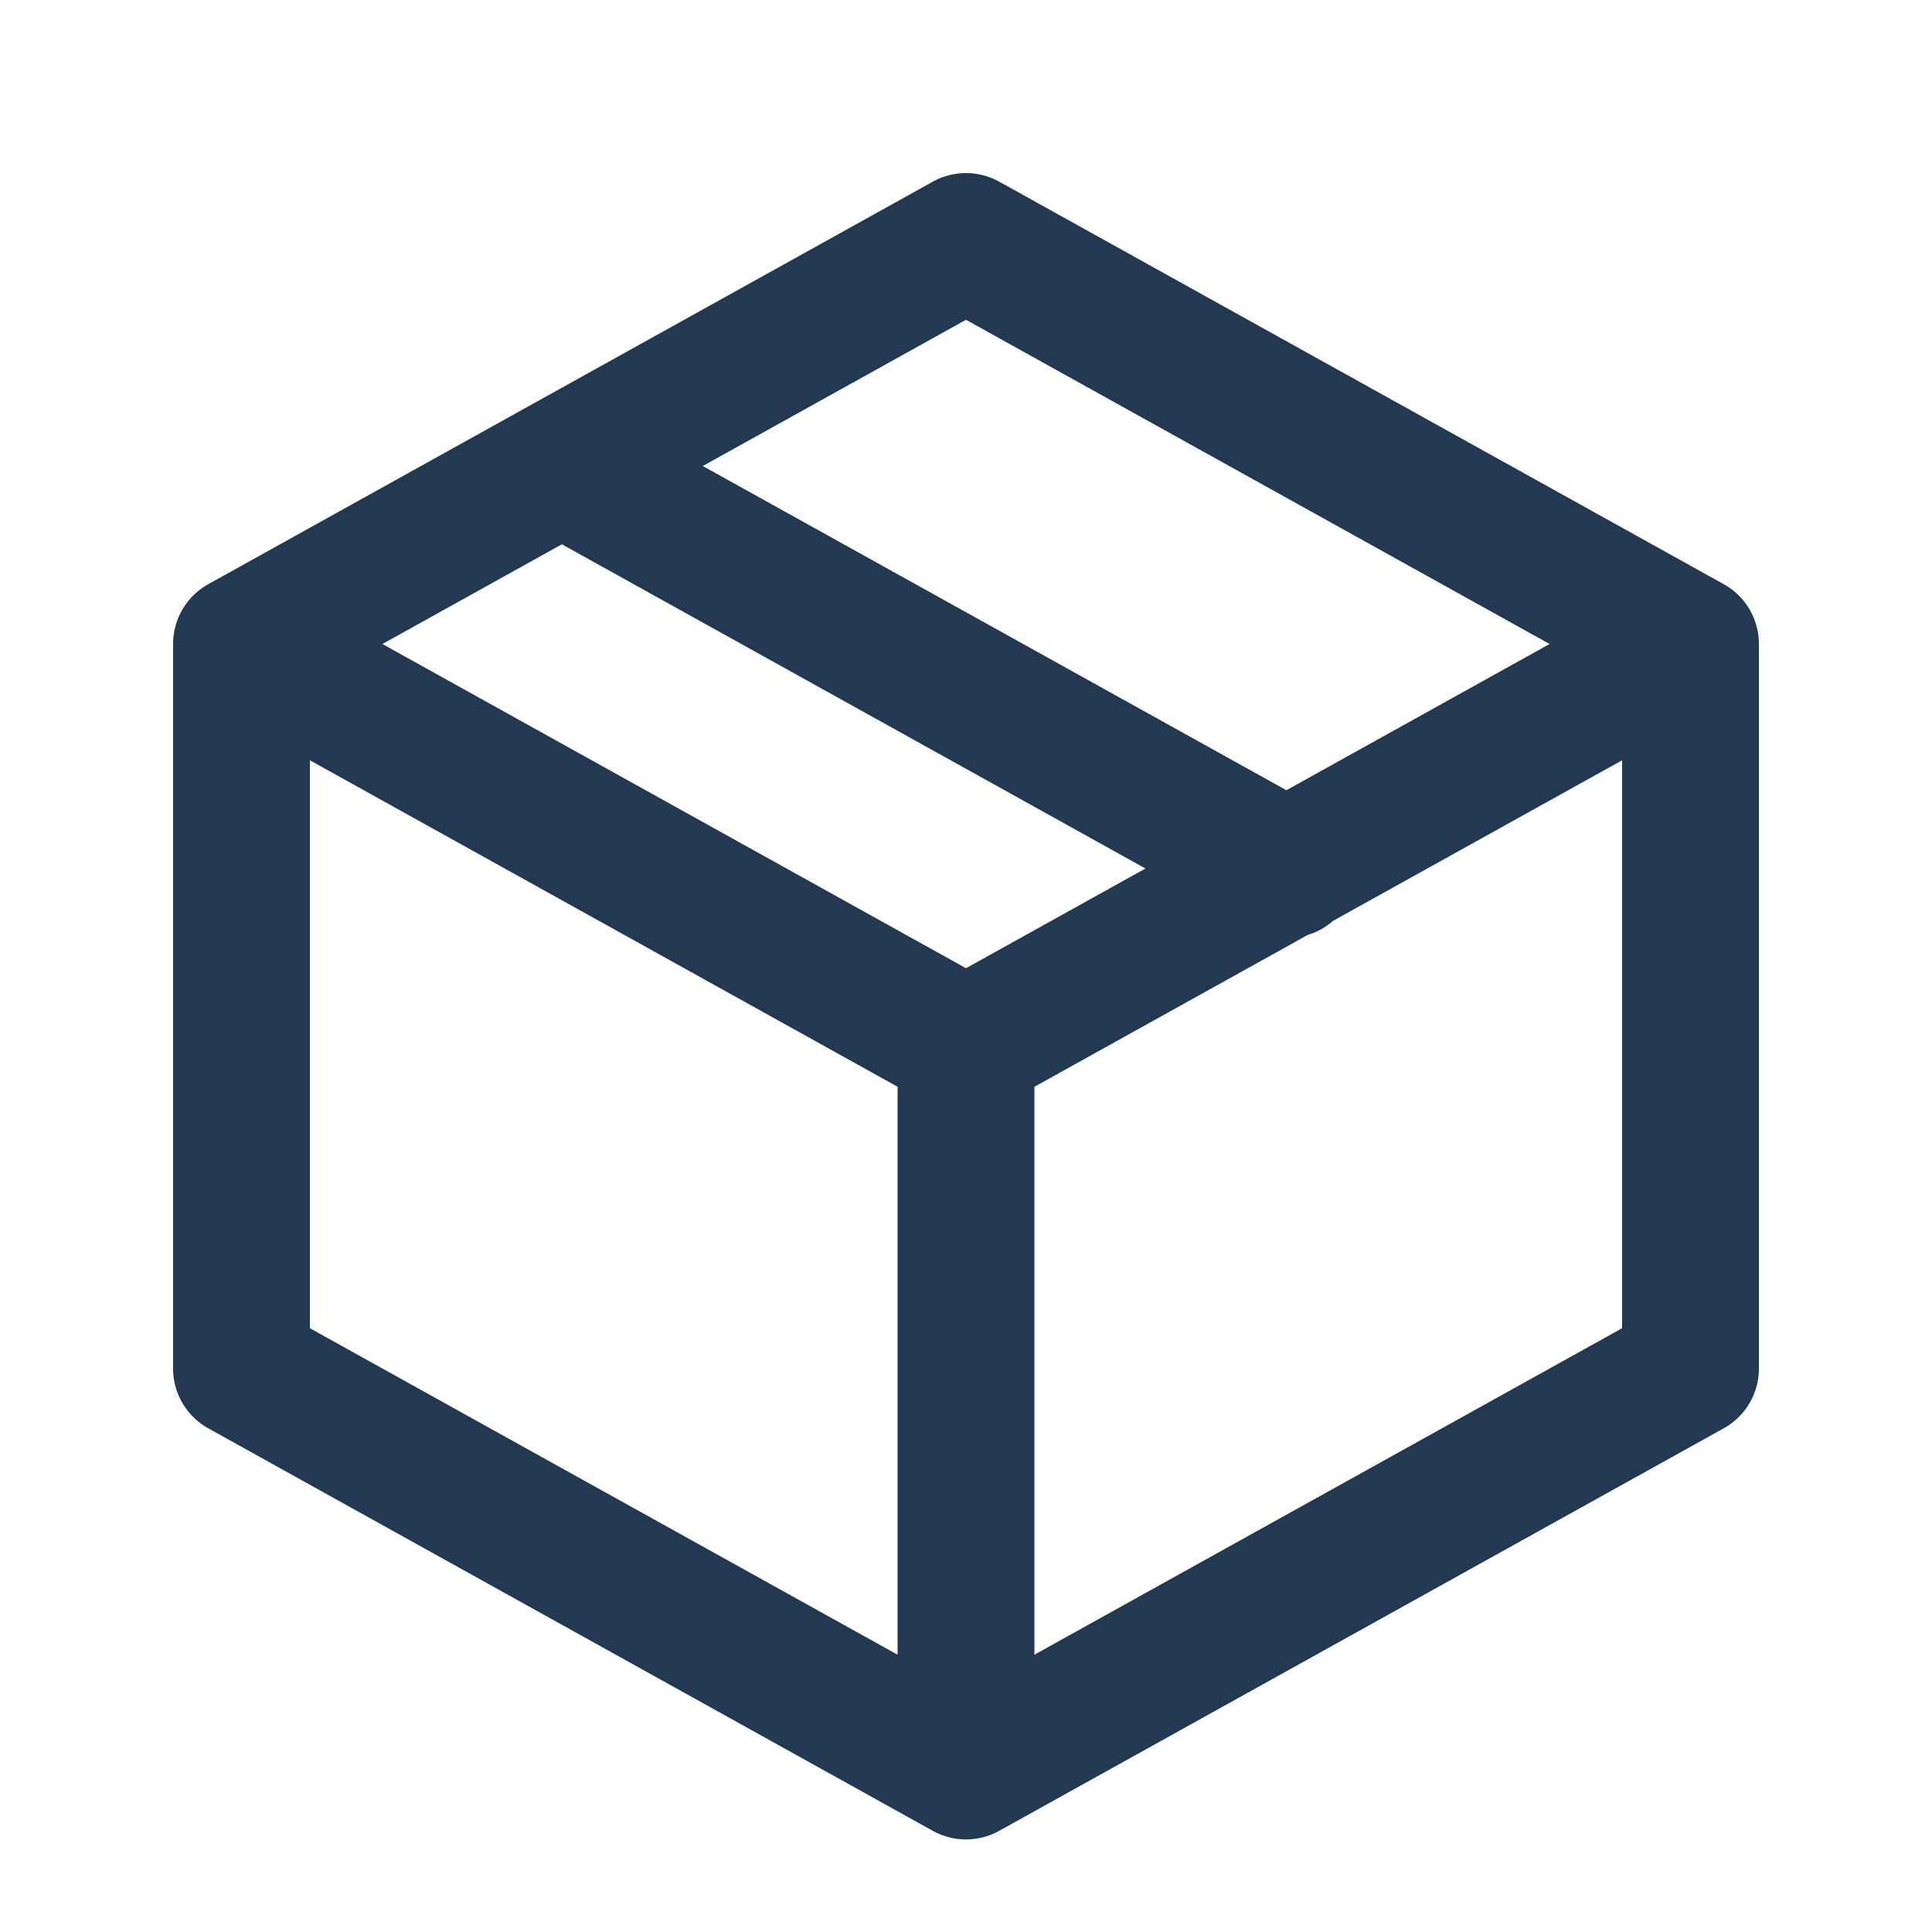
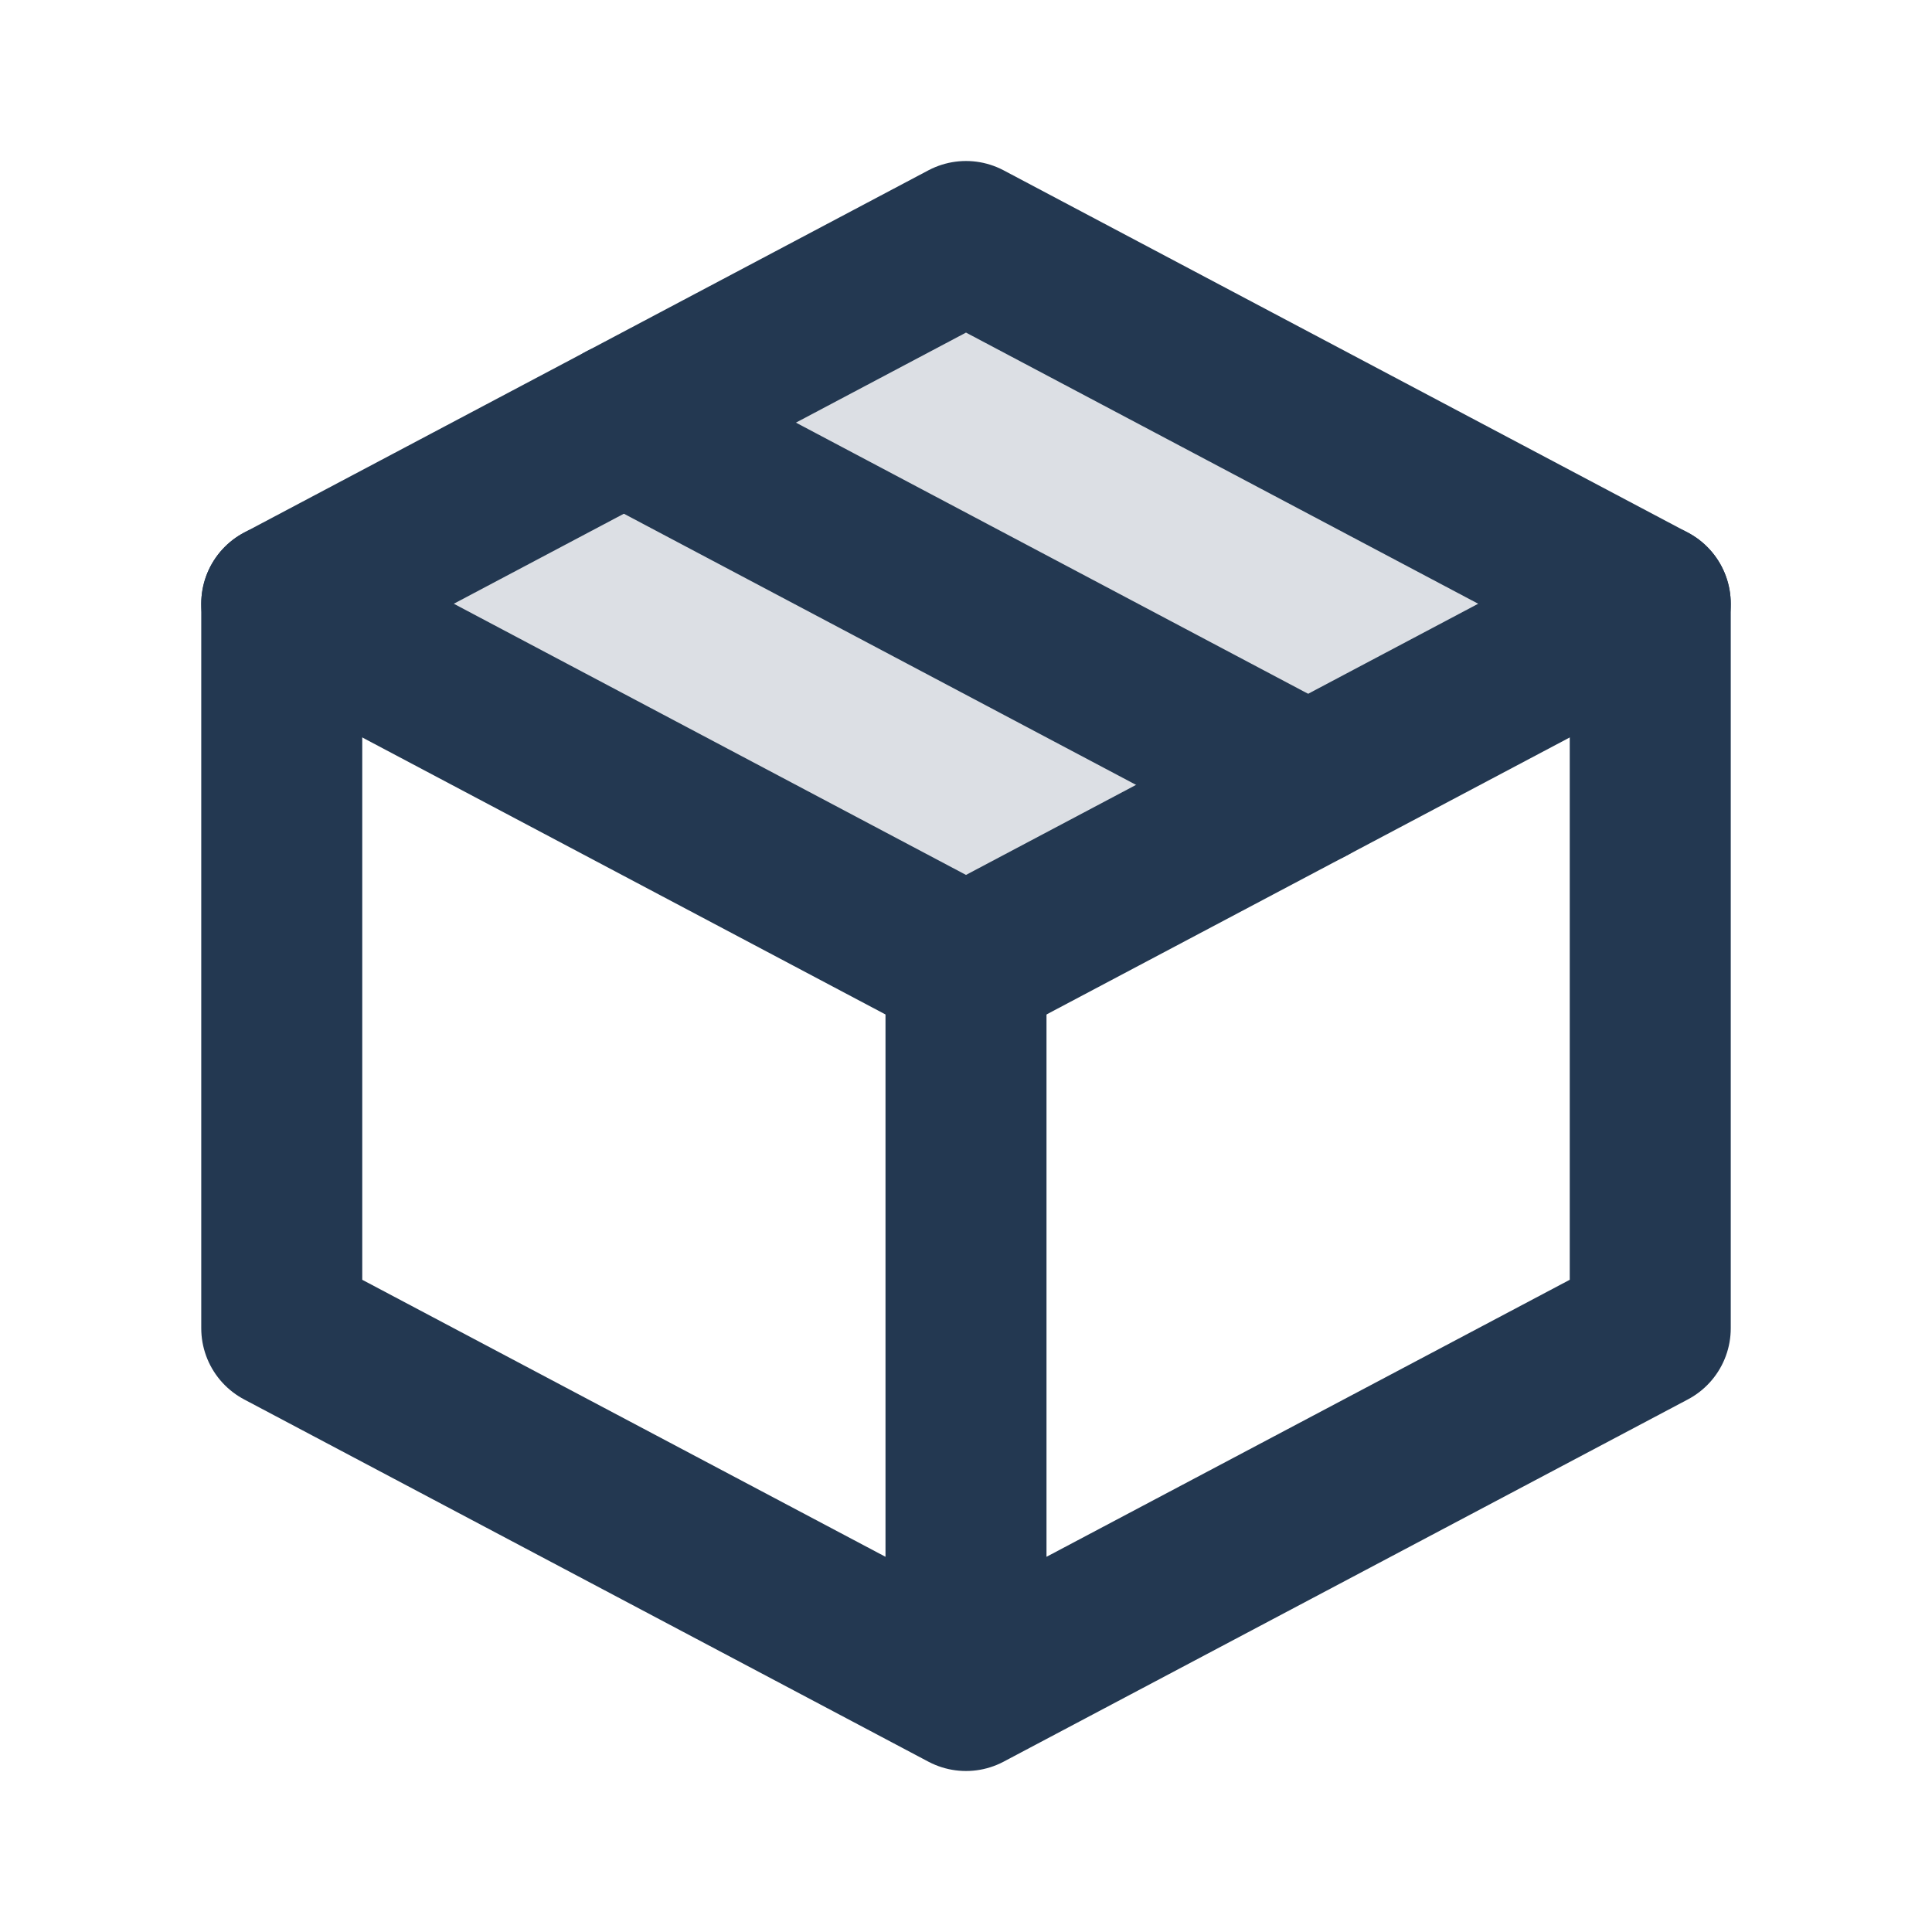
- <svg xmlns="http://www.w3.org/2000/svg" width="24" height="24" viewBox="0 0 24 24" fill="none" stroke="#233851" stroke-width="1.7" stroke-linecap="round" stroke-linejoin="round">
-   <path d="m12 3 9 5-9 5-9-5zM3 8v9l9 5 9-5V8M12 13v9M7 5.8l9 5" />
+ <svg xmlns="http://www.w3.org/2000/svg" width="24" height="24" viewBox="0 0 24 24" fill="none" stroke="#233851" stroke-width="2" stroke-linecap="round" stroke-linejoin="round">
+   <path d="M12 3l8.5 4.5L12 12 3.5 7.5z" fill="#233851" fill-opacity=".16" />
+   <path d="M3.5 7.5v9L12 21l8.5-4.5v-9M12 12v9M7.75 5.25l8.5 4.5" />
</svg>
